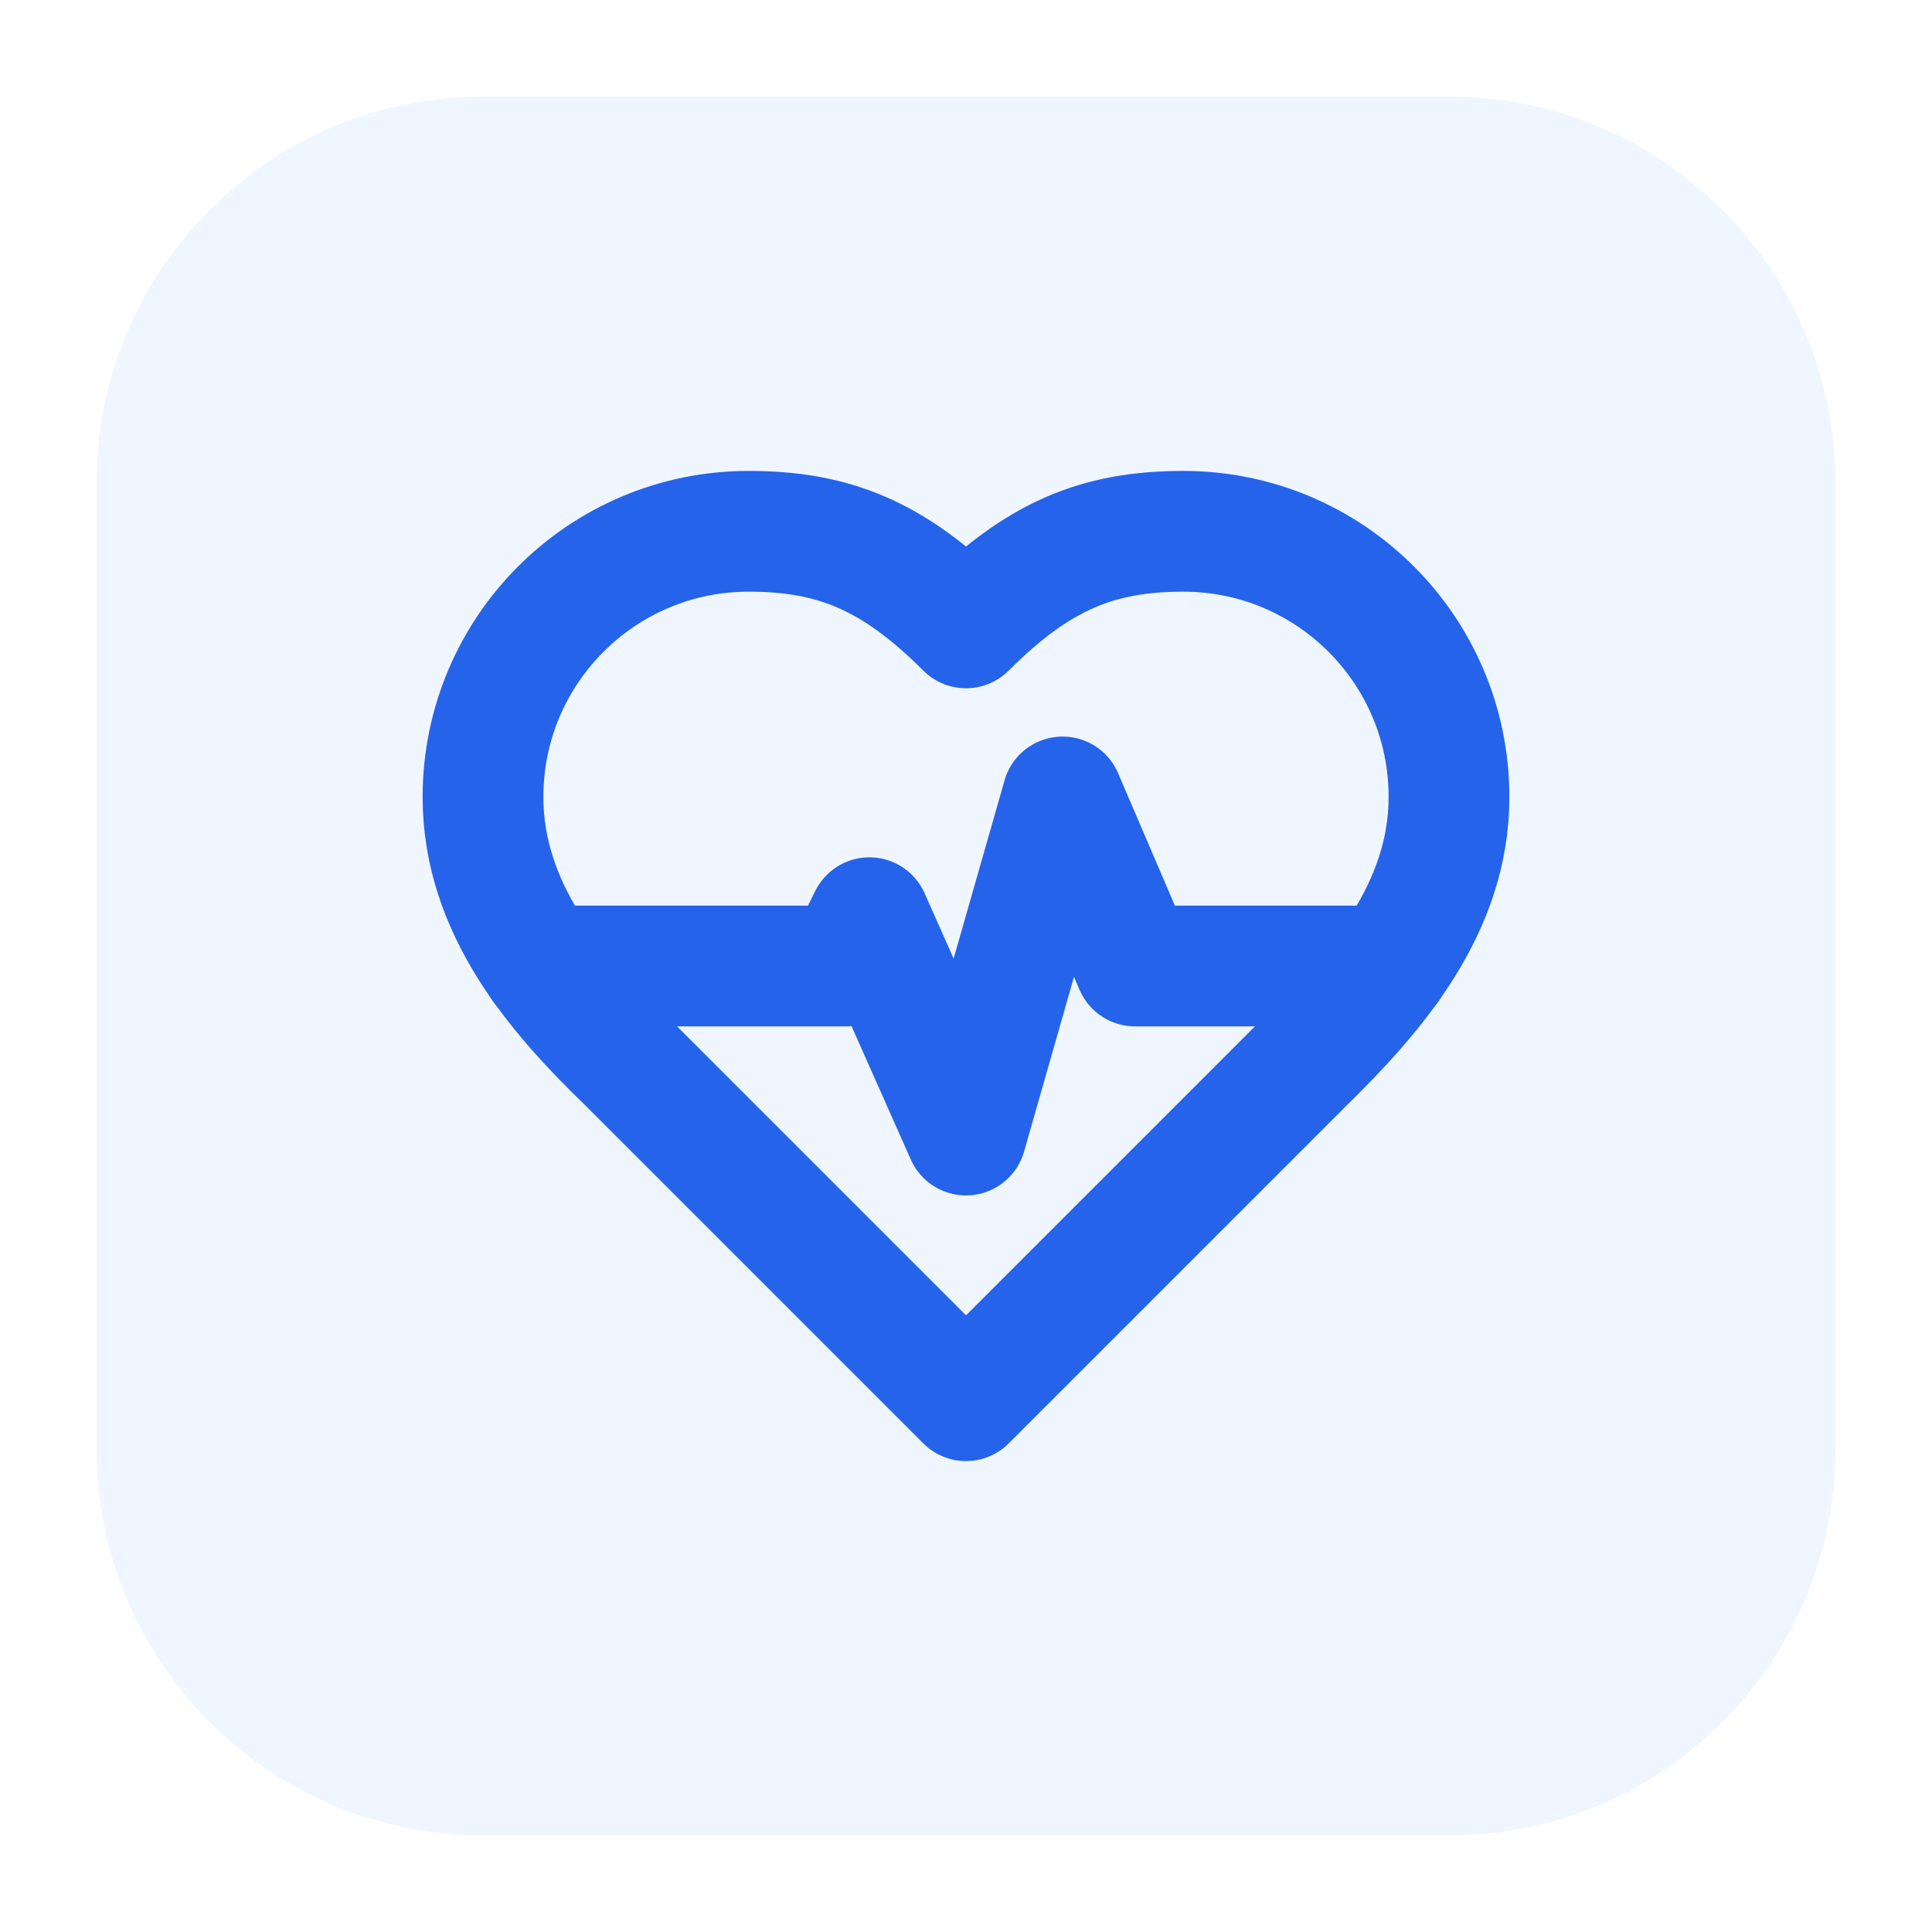
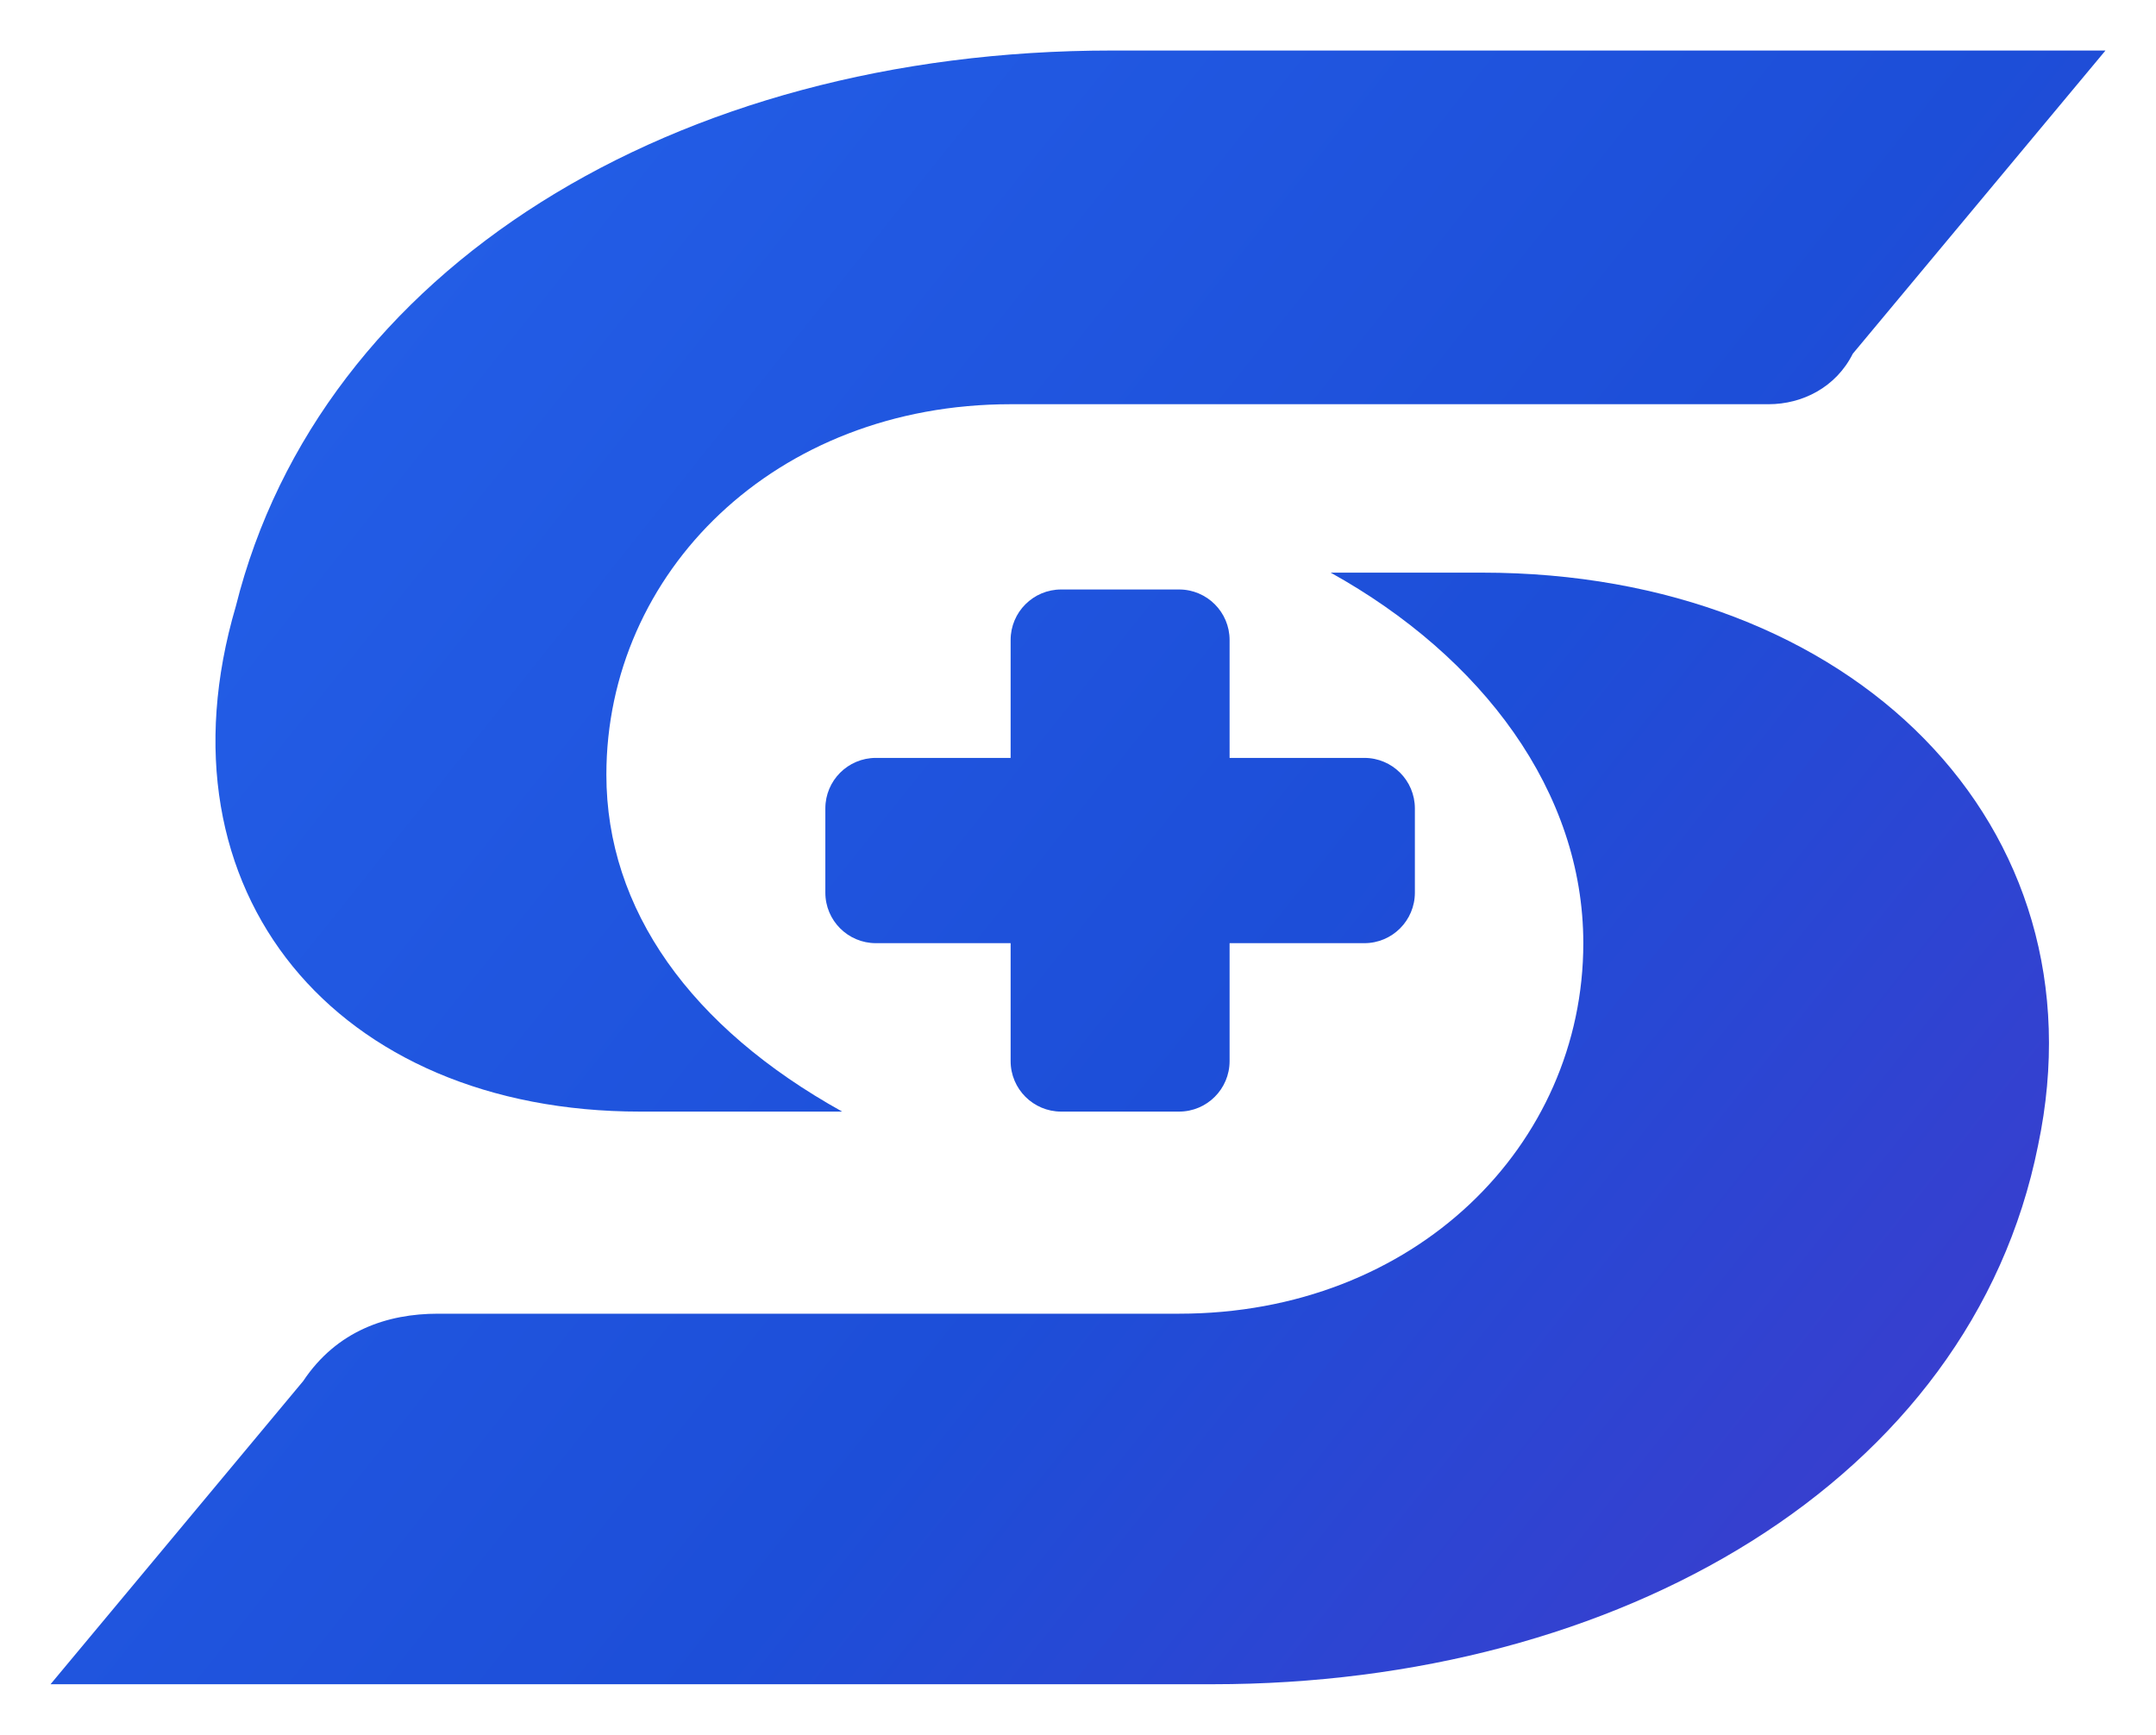
- <svg xmlns="http://www.w3.org/2000/svg" viewBox="0 0 100 100">
-   <rect x="5" y="5" width="90" height="90" rx="20" fill="#eff6ff" />
-   <svg x="20" y="20" width="60" height="60" viewBox="0 0 24 24" fill="none" stroke="#2563eb" stroke-width="2.5" stroke-linecap="round" stroke-linejoin="round">
-     <path d="M19 14c1.49-1.46 3-3.21 3-5.5A5.5 5.5 0 0 0 16.5 3c-1.76 0-3 .5-4.5 2-1.5-1.5-2.74-2-4.5-2A5.5 5.5 0 0 0 2 8.5c0 2.3 1.5 4.05 3 5.5l7 7Z" />
-     <path d="M3.22 12H9.5l.5-1 2 4.5 2-7 1.5 3.5h5.27" />
-   </svg>
+ <svg xmlns="http://www.w3.org/2000/svg" viewBox="23 4 128 103" role="img" aria-labelledby="samsa-title">
+   <defs>
+     <linearGradient id="samsa-45-azul" gradientUnits="userSpaceOnUse" x1="25" y1="7" x2="149" y2="106">
+       <stop offset="0" stop-color="#2563EB" />
+       <stop offset=".58" stop-color="#1D4ED8" />
+       <stop offset="1" stop-color="#4338CA" />
+     </linearGradient>
+   </defs>
+   <path fill="url(#samsa-45-azul)" d="M148 7H89C63 7 42 20 37 40c-5 17 6 30 24 30h12c-9-5-14-12-14-20 0-12 10-22 24-22h45c2 0 4-1 5-3Z" />
+   <path fill="url(#samsa-45-azul)" d="M102 38h9c22 0 37 15 33 34-4 20-25 32-49 32H26l15-18c2-3 5-4 8-4h44c14 0 24-10 24-22 0-9-6-17-15-22Z" />
+   <path fill="url(#samsa-45-azul)" d="M86 39h7a3 3 0 0 1 3 3v7h8a3 3 0 0 1 3 3v5a3 3 0 0 1-3 3h-8v7a3 3 0 0 1-3 3h-7a3 3 0 0 1-3-3v-7h-8a3 3 0 0 1-3-3v-5a3 3 0 0 1 3-3h8v-7a3 3 0 0 1 3-3Z" />
</svg>
